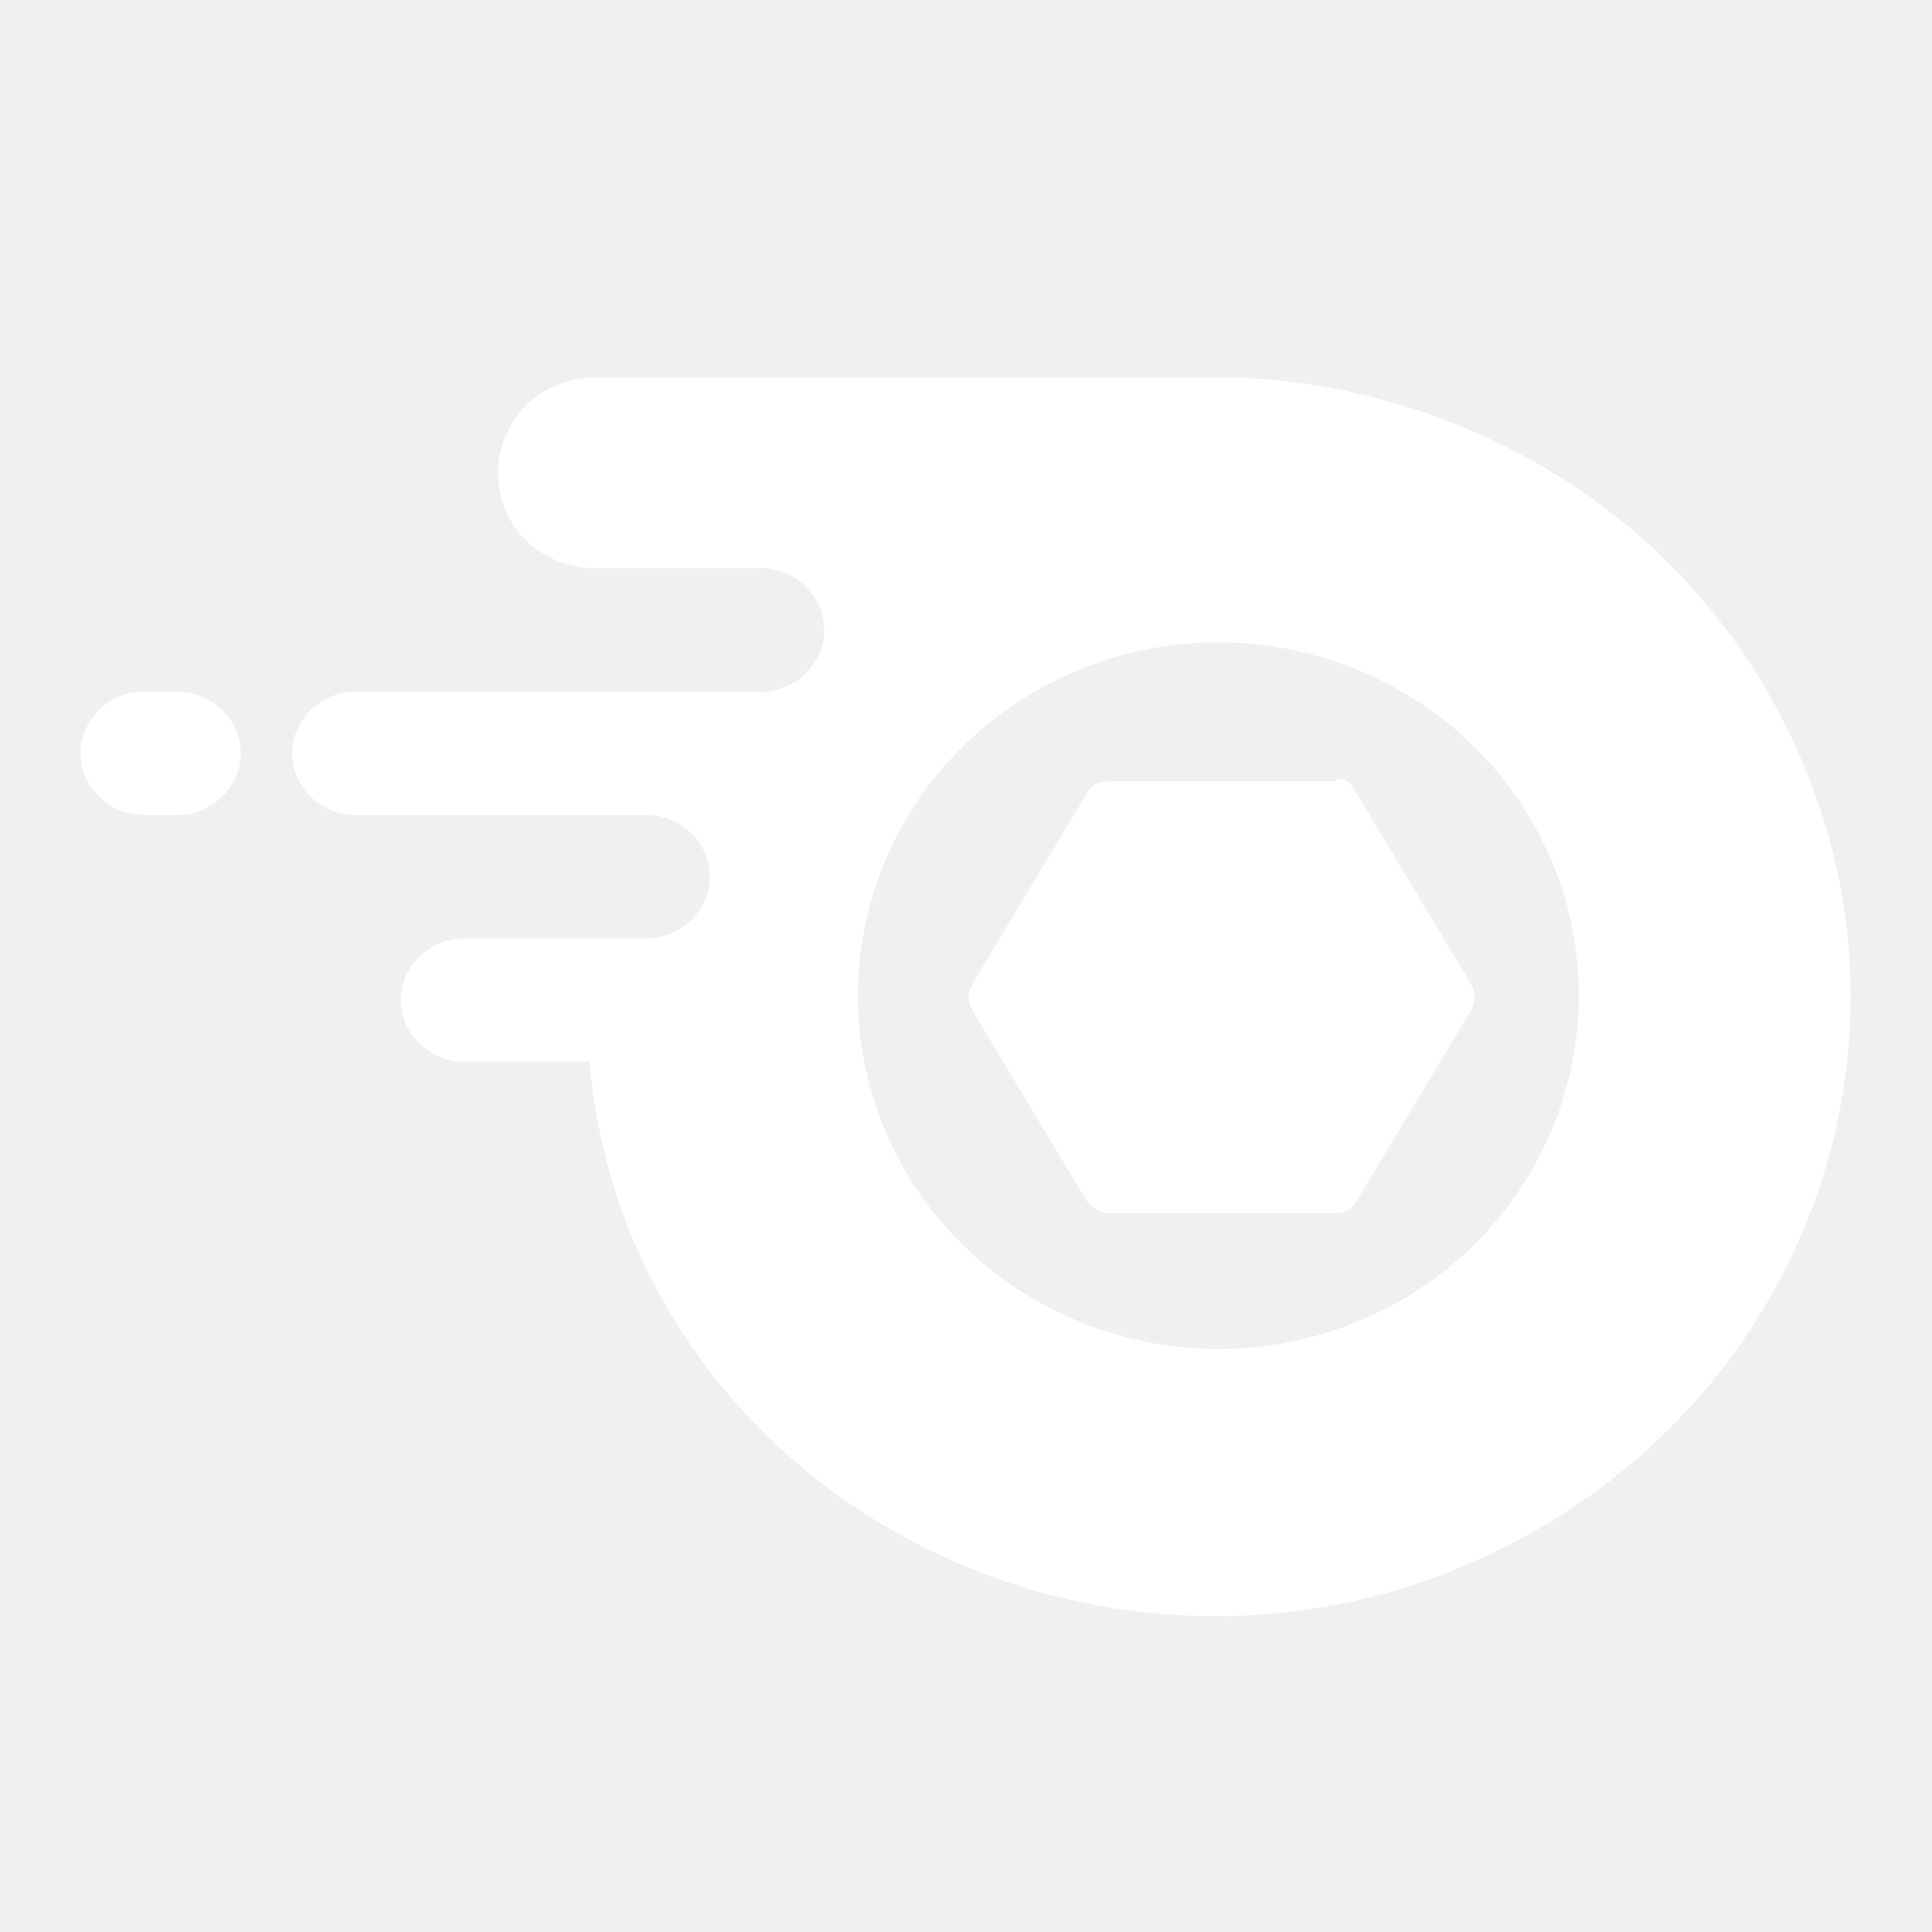
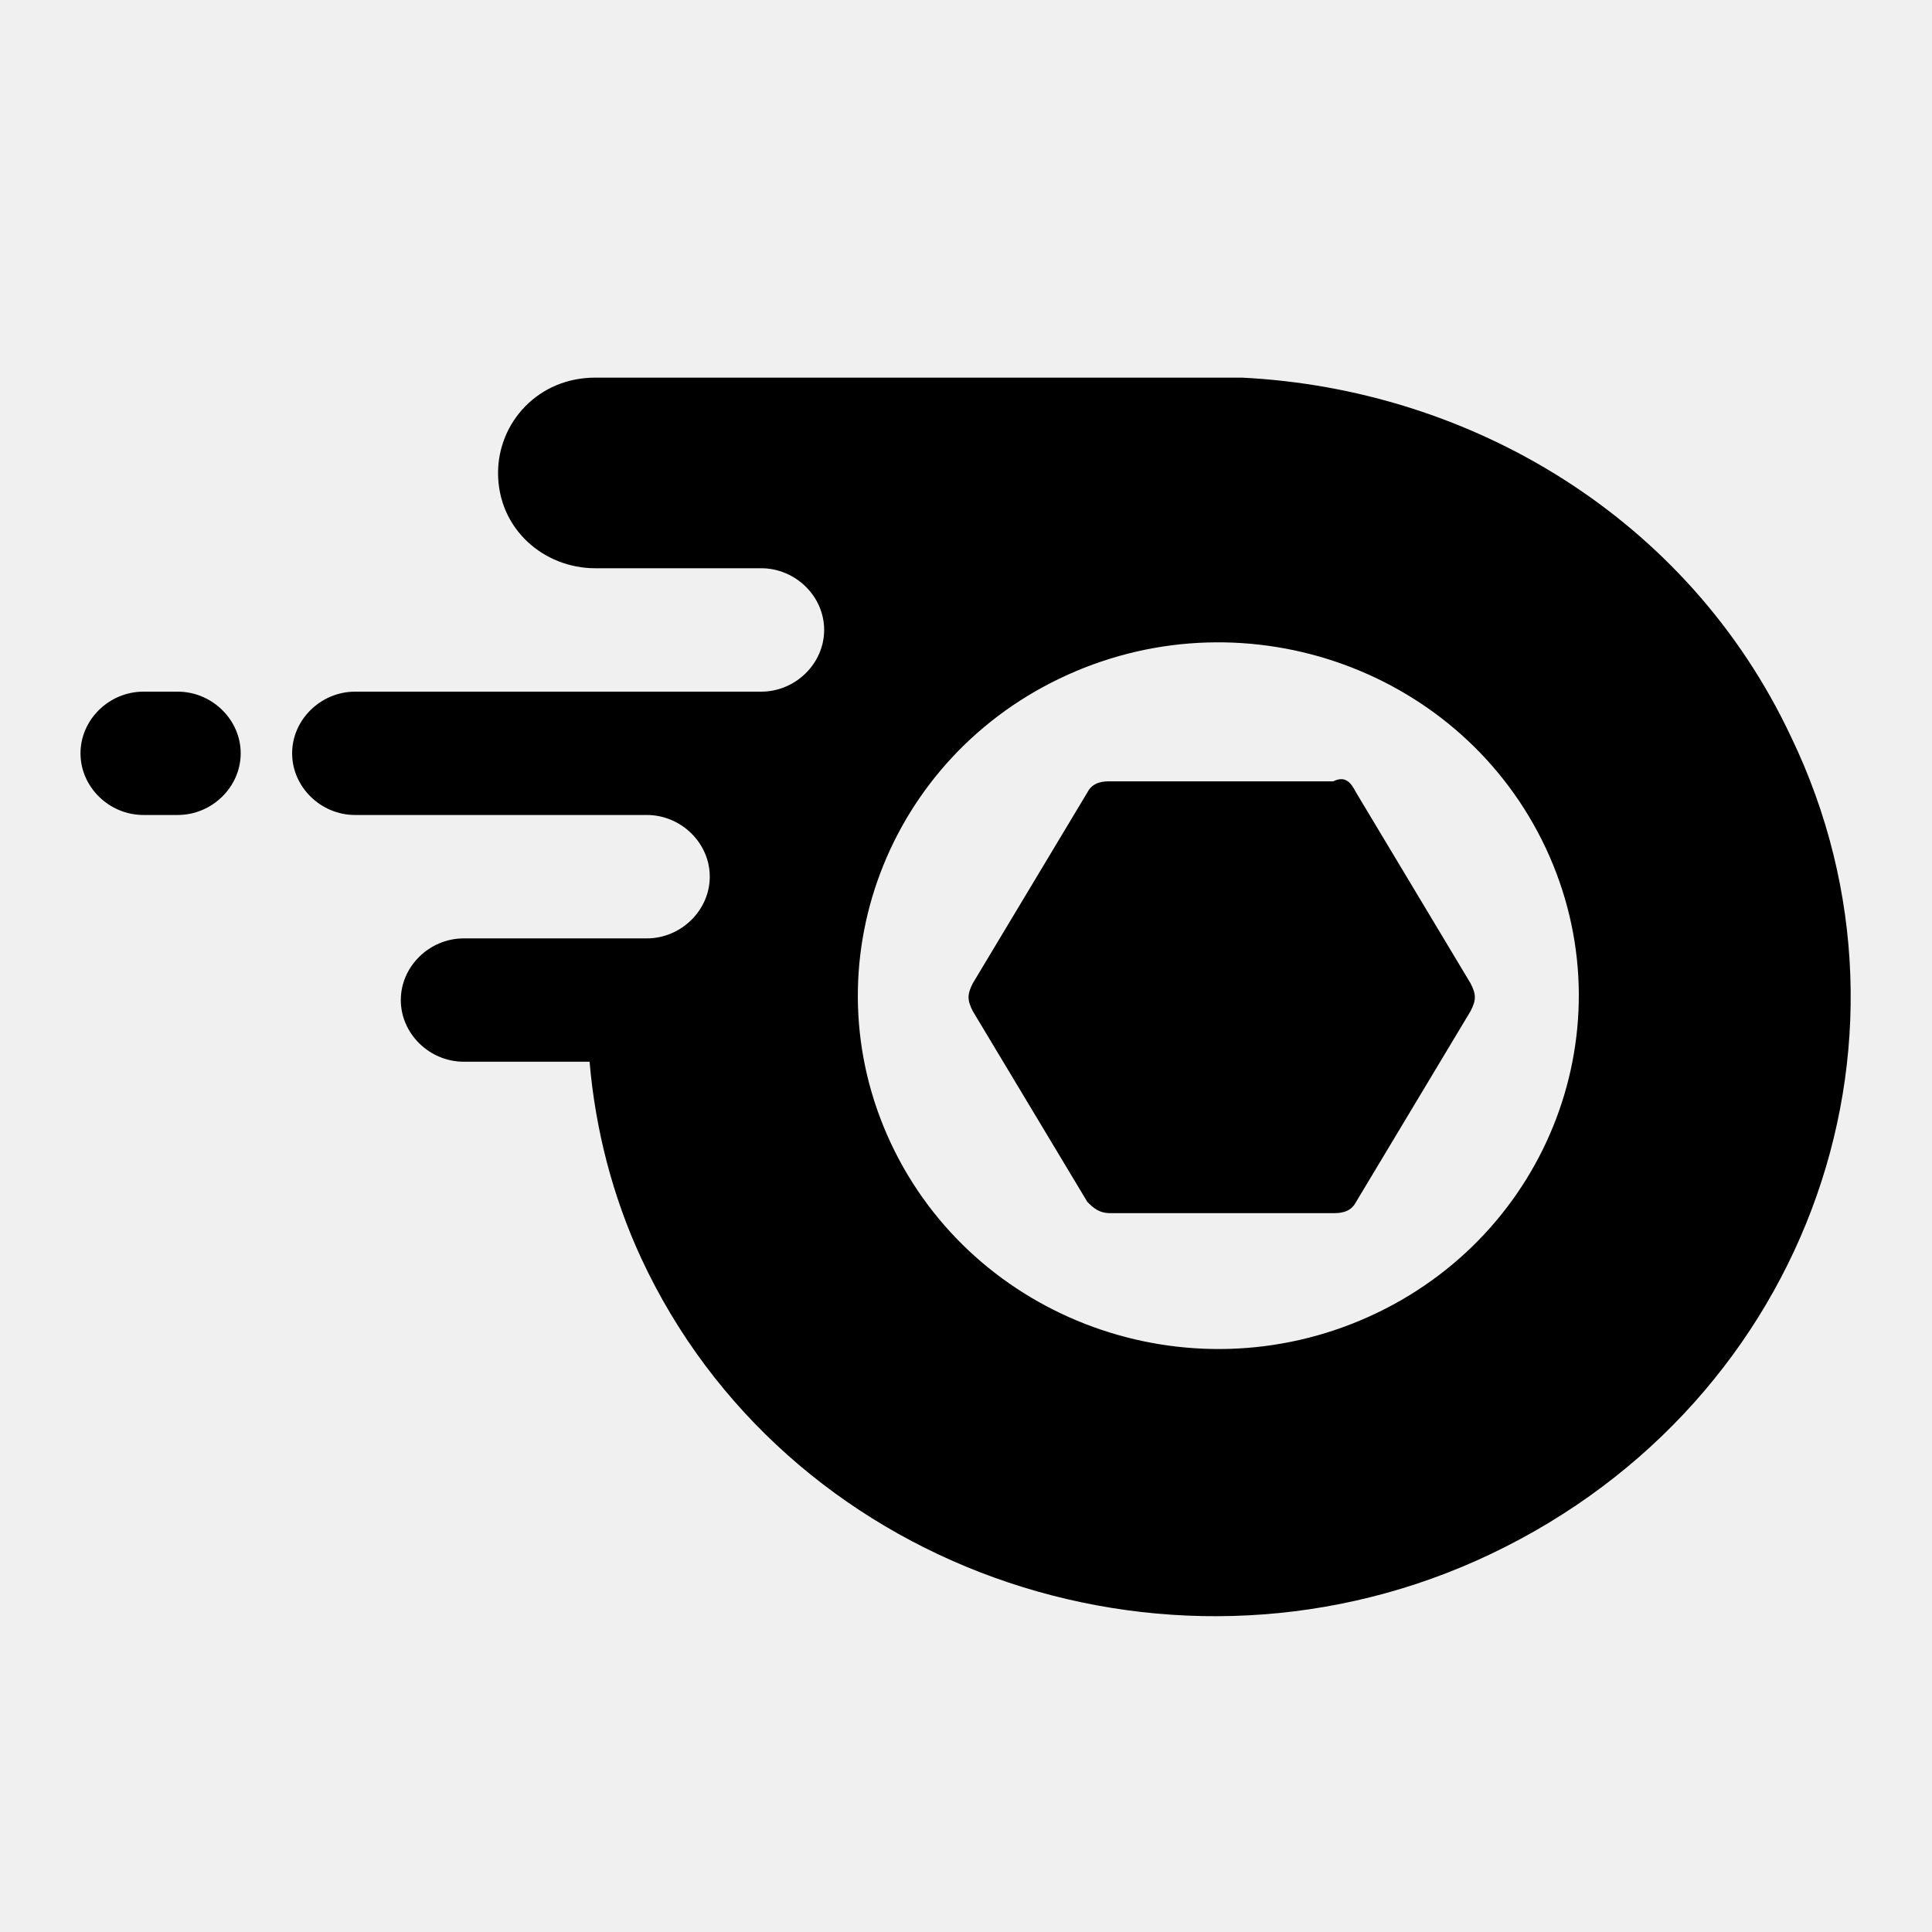
- <svg xmlns="http://www.w3.org/2000/svg" aria-hidden="false" viewBox="0 0 24 24">
-   <path fill="#ffffff" d="M2.99,9.358 C2.99,9.776 2.634,10.124 2.208,10.124 L1.782,10.124 C1.355,10.124 1,9.776 1,9.358 C1,8.94 1.355,8.592 1.782,8.592 L2.208,8.592 C2.634,8.592 2.99,8.94 2.99,9.358 Z M22.247,9.149 C24.094,12.98 22.389,17.577 18.338,19.388 C14.43,21.13 9.74,19.458 7.964,15.627 C7.609,14.861 7.395,14.025 7.324,13.189 L5.761,13.189 C5.335,13.189 4.979,12.841 4.979,12.423 C4.979,12.005 5.335,11.657 5.761,11.657 L8.035,11.657 C8.461,11.657 8.817,11.308 8.817,10.89 C8.817,10.472 8.461,10.124 8.035,10.124 L4.411,10.124 C3.985,10.124 3.629,9.776 3.629,9.358 C3.629,8.94 3.985,8.592 4.411,8.592 L9.456,8.592 C9.882,8.592 10.238,8.243 10.238,7.825 C10.238,7.407 9.882,7.059 9.456,7.059 L7.395,7.059 C6.756,7.059 6.187,6.572 6.187,5.875 C6.187,5.248 6.685,4.691 7.395,4.691 L15.425,4.691 C18.267,4.83 20.968,6.432 22.247,9.149 Z M13.266,8.381 C11.019,9.392 10.034,11.997 11.066,14.2 C12.098,16.402 14.756,17.368 17.003,16.357 C19.25,15.345 20.235,12.74 19.203,10.537 C18.171,8.335 15.513,7.369 13.266,8.381 Z M16.846,9.845 L18.267,12.214 C18.339,12.353 18.339,12.423 18.267,12.562 L16.846,14.93 C16.775,15.07 16.633,15.07 16.562,15.07 L13.791,15.07 C13.649,15.07 13.577,15 13.507,14.93 L12.085,12.562 C12.014,12.423 12.014,12.353 12.085,12.214 L13.507,9.845 C13.577,9.706 13.72,9.706 13.791,9.706 L16.562,9.706 C16.704,9.637 16.775,9.706 16.846,9.845 Z" />
+ <svg aria-hidden="false" viewBox="0 0 24 24">
+   <path fill="currentColor" d="M2.99,9.358 C2.99,9.776 2.634,10.124 2.208,10.124 L1.782,10.124 C1.355,10.124 1,9.776 1,9.358 C1,8.94 1.355,8.592 1.782,8.592 L2.208,8.592 C2.634,8.592 2.99,8.94 2.99,9.358 Z M22.247,9.149 C24.094,12.98 22.389,17.577 18.338,19.388 C14.43,21.13 9.74,19.458 7.964,15.627 C7.609,14.861 7.395,14.025 7.324,13.189 L5.761,13.189 C5.335,13.189 4.979,12.841 4.979,12.423 C4.979,12.005 5.335,11.657 5.761,11.657 L8.035,11.657 C8.461,11.657 8.817,11.308 8.817,10.89 C8.817,10.472 8.461,10.124 8.035,10.124 L4.411,10.124 C3.985,10.124 3.629,9.776 3.629,9.358 C3.629,8.94 3.985,8.592 4.411,8.592 L9.456,8.592 C9.882,8.592 10.238,8.243 10.238,7.825 C10.238,7.407 9.882,7.059 9.456,7.059 L7.395,7.059 C6.756,7.059 6.187,6.572 6.187,5.875 C6.187,5.248 6.685,4.691 7.395,4.691 L15.425,4.691 C18.267,4.83 20.968,6.432 22.247,9.149 Z M13.266,8.381 C11.019,9.392 10.034,11.997 11.066,14.2 C12.098,16.402 14.756,17.368 17.003,16.357 C19.25,15.345 20.235,12.74 19.203,10.537 C18.171,8.335 15.513,7.369 13.266,8.381 Z M16.846,9.845 L18.267,12.214 C18.339,12.353 18.339,12.423 18.267,12.562 L16.846,14.93 C16.775,15.07 16.633,15.07 16.562,15.07 L13.791,15.07 C13.649,15.07 13.577,15 13.507,14.93 L12.085,12.562 C12.014,12.423 12.014,12.353 12.085,12.214 L13.507,9.845 C13.577,9.706 13.72,9.706 13.791,9.706 L16.562,9.706 C16.704,9.637 16.775,9.706 16.846,9.845 Z" />
</svg>
